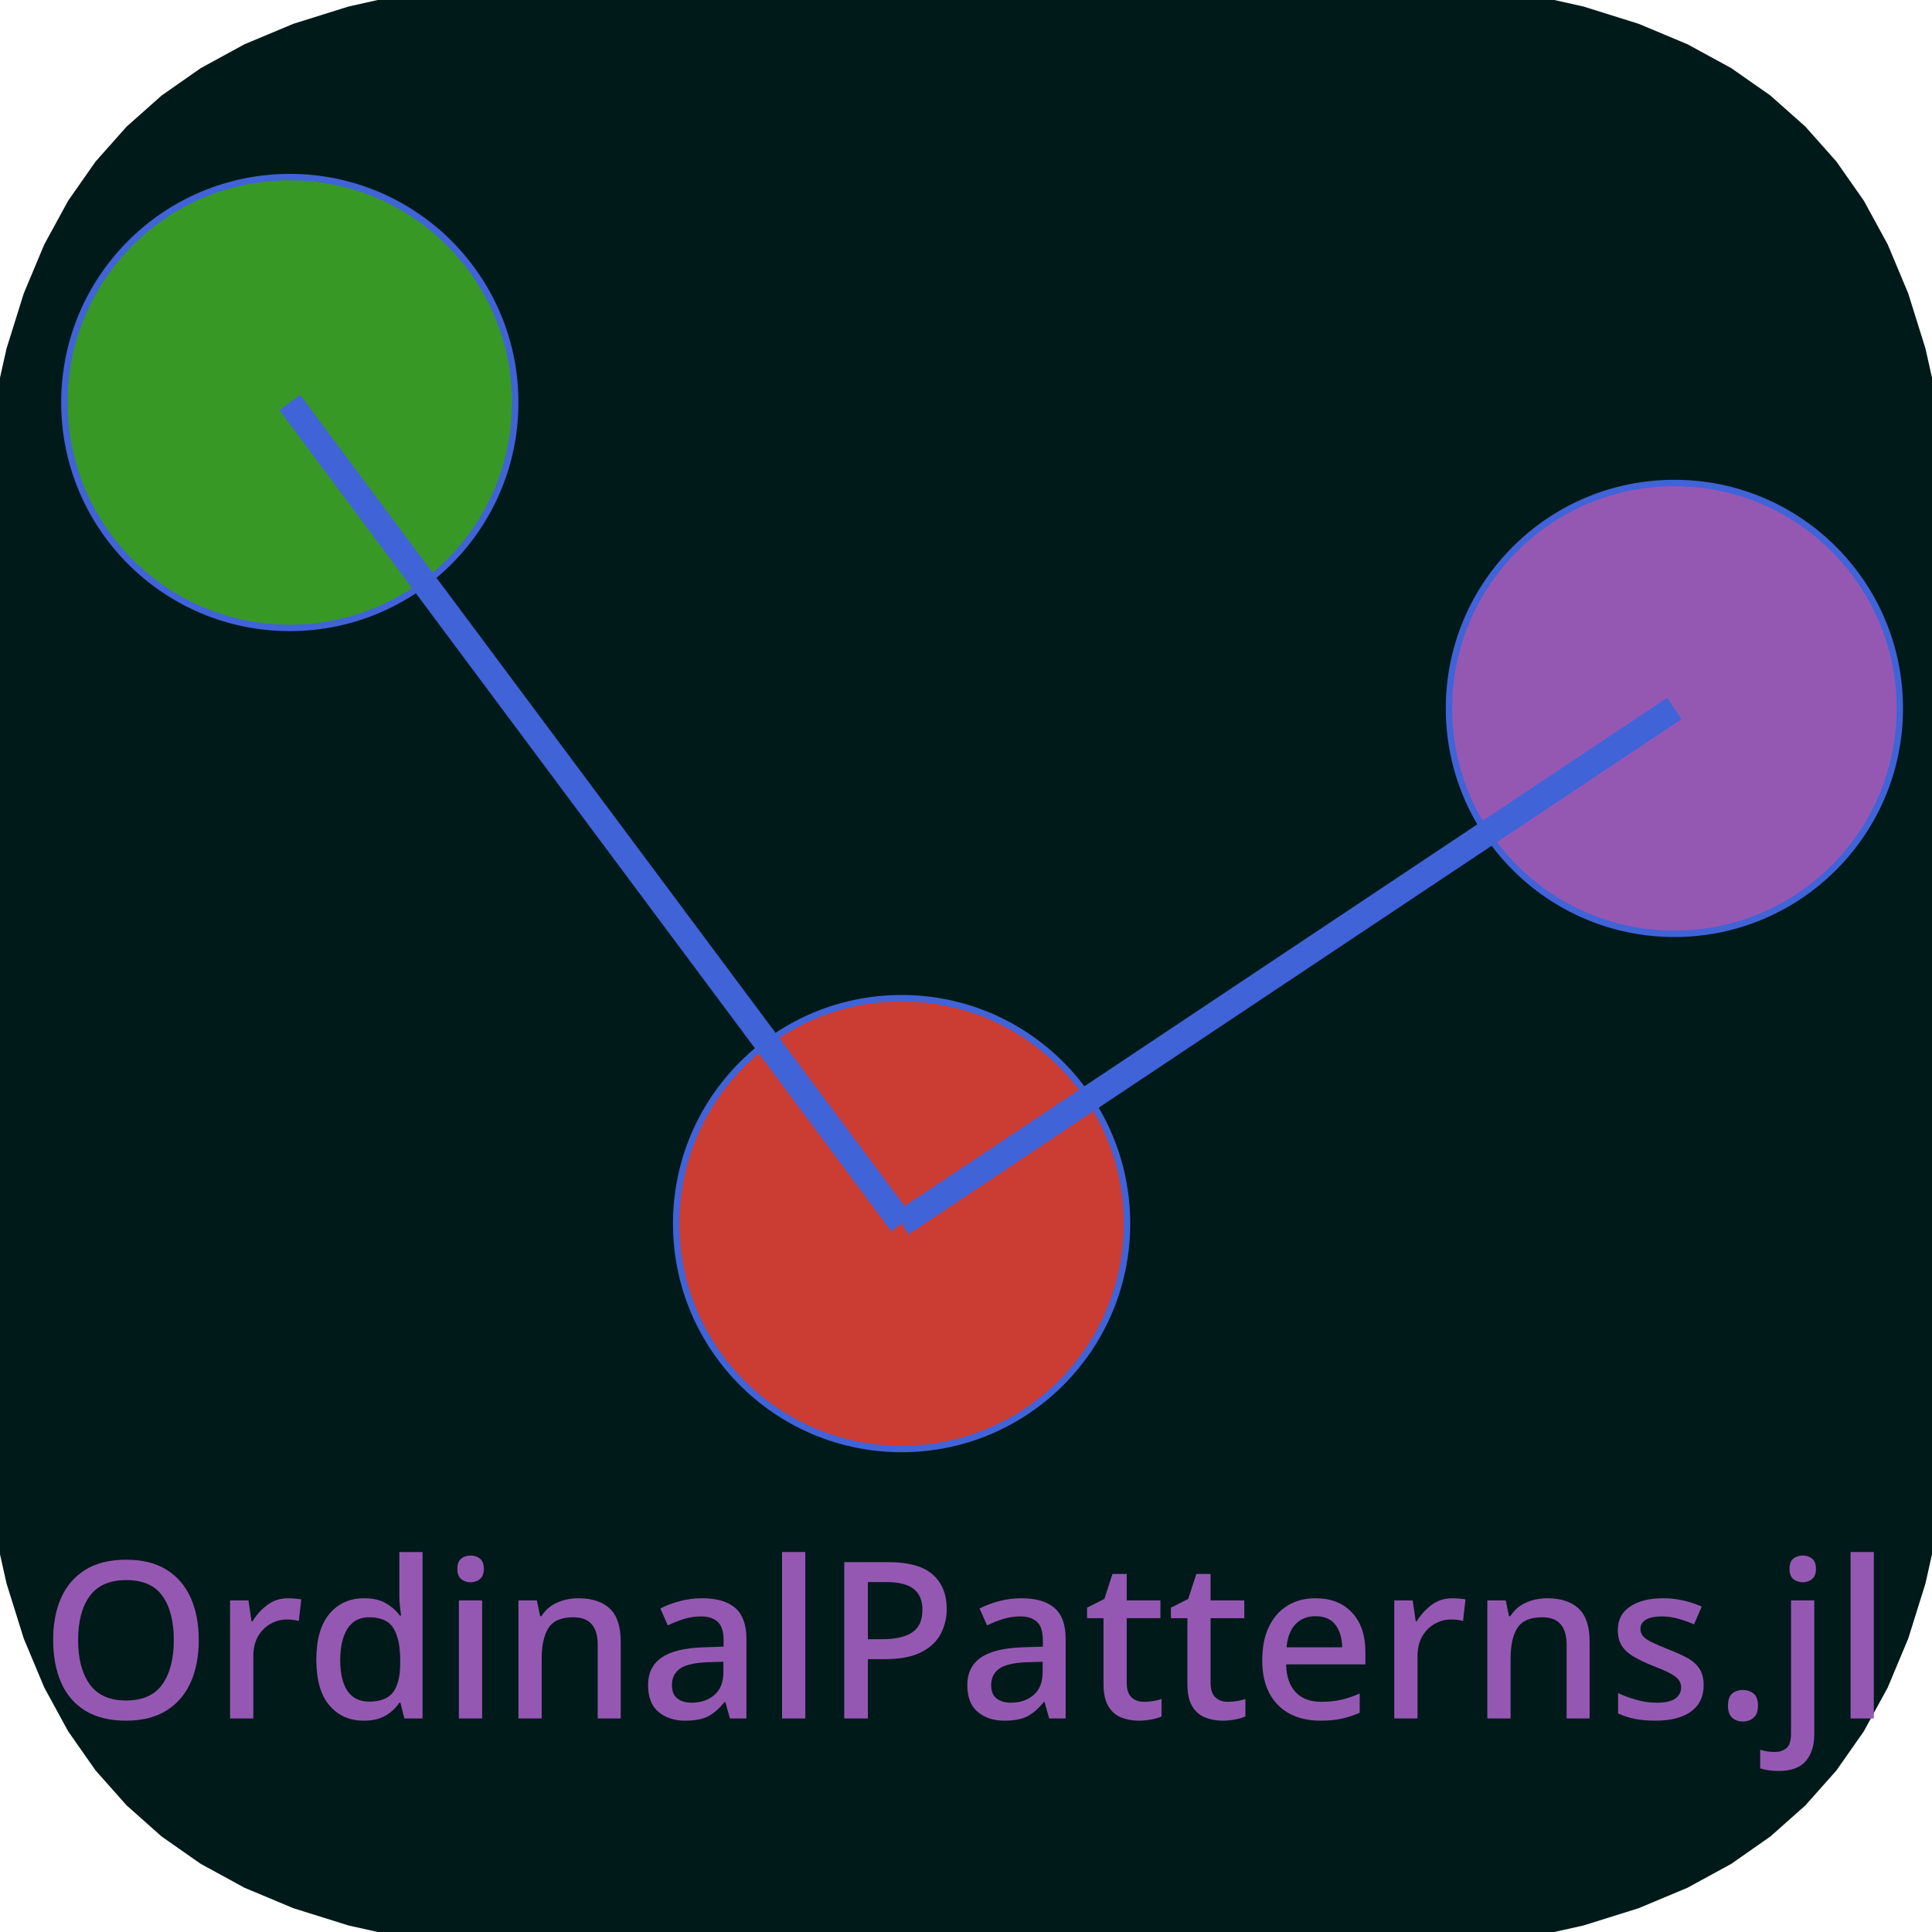
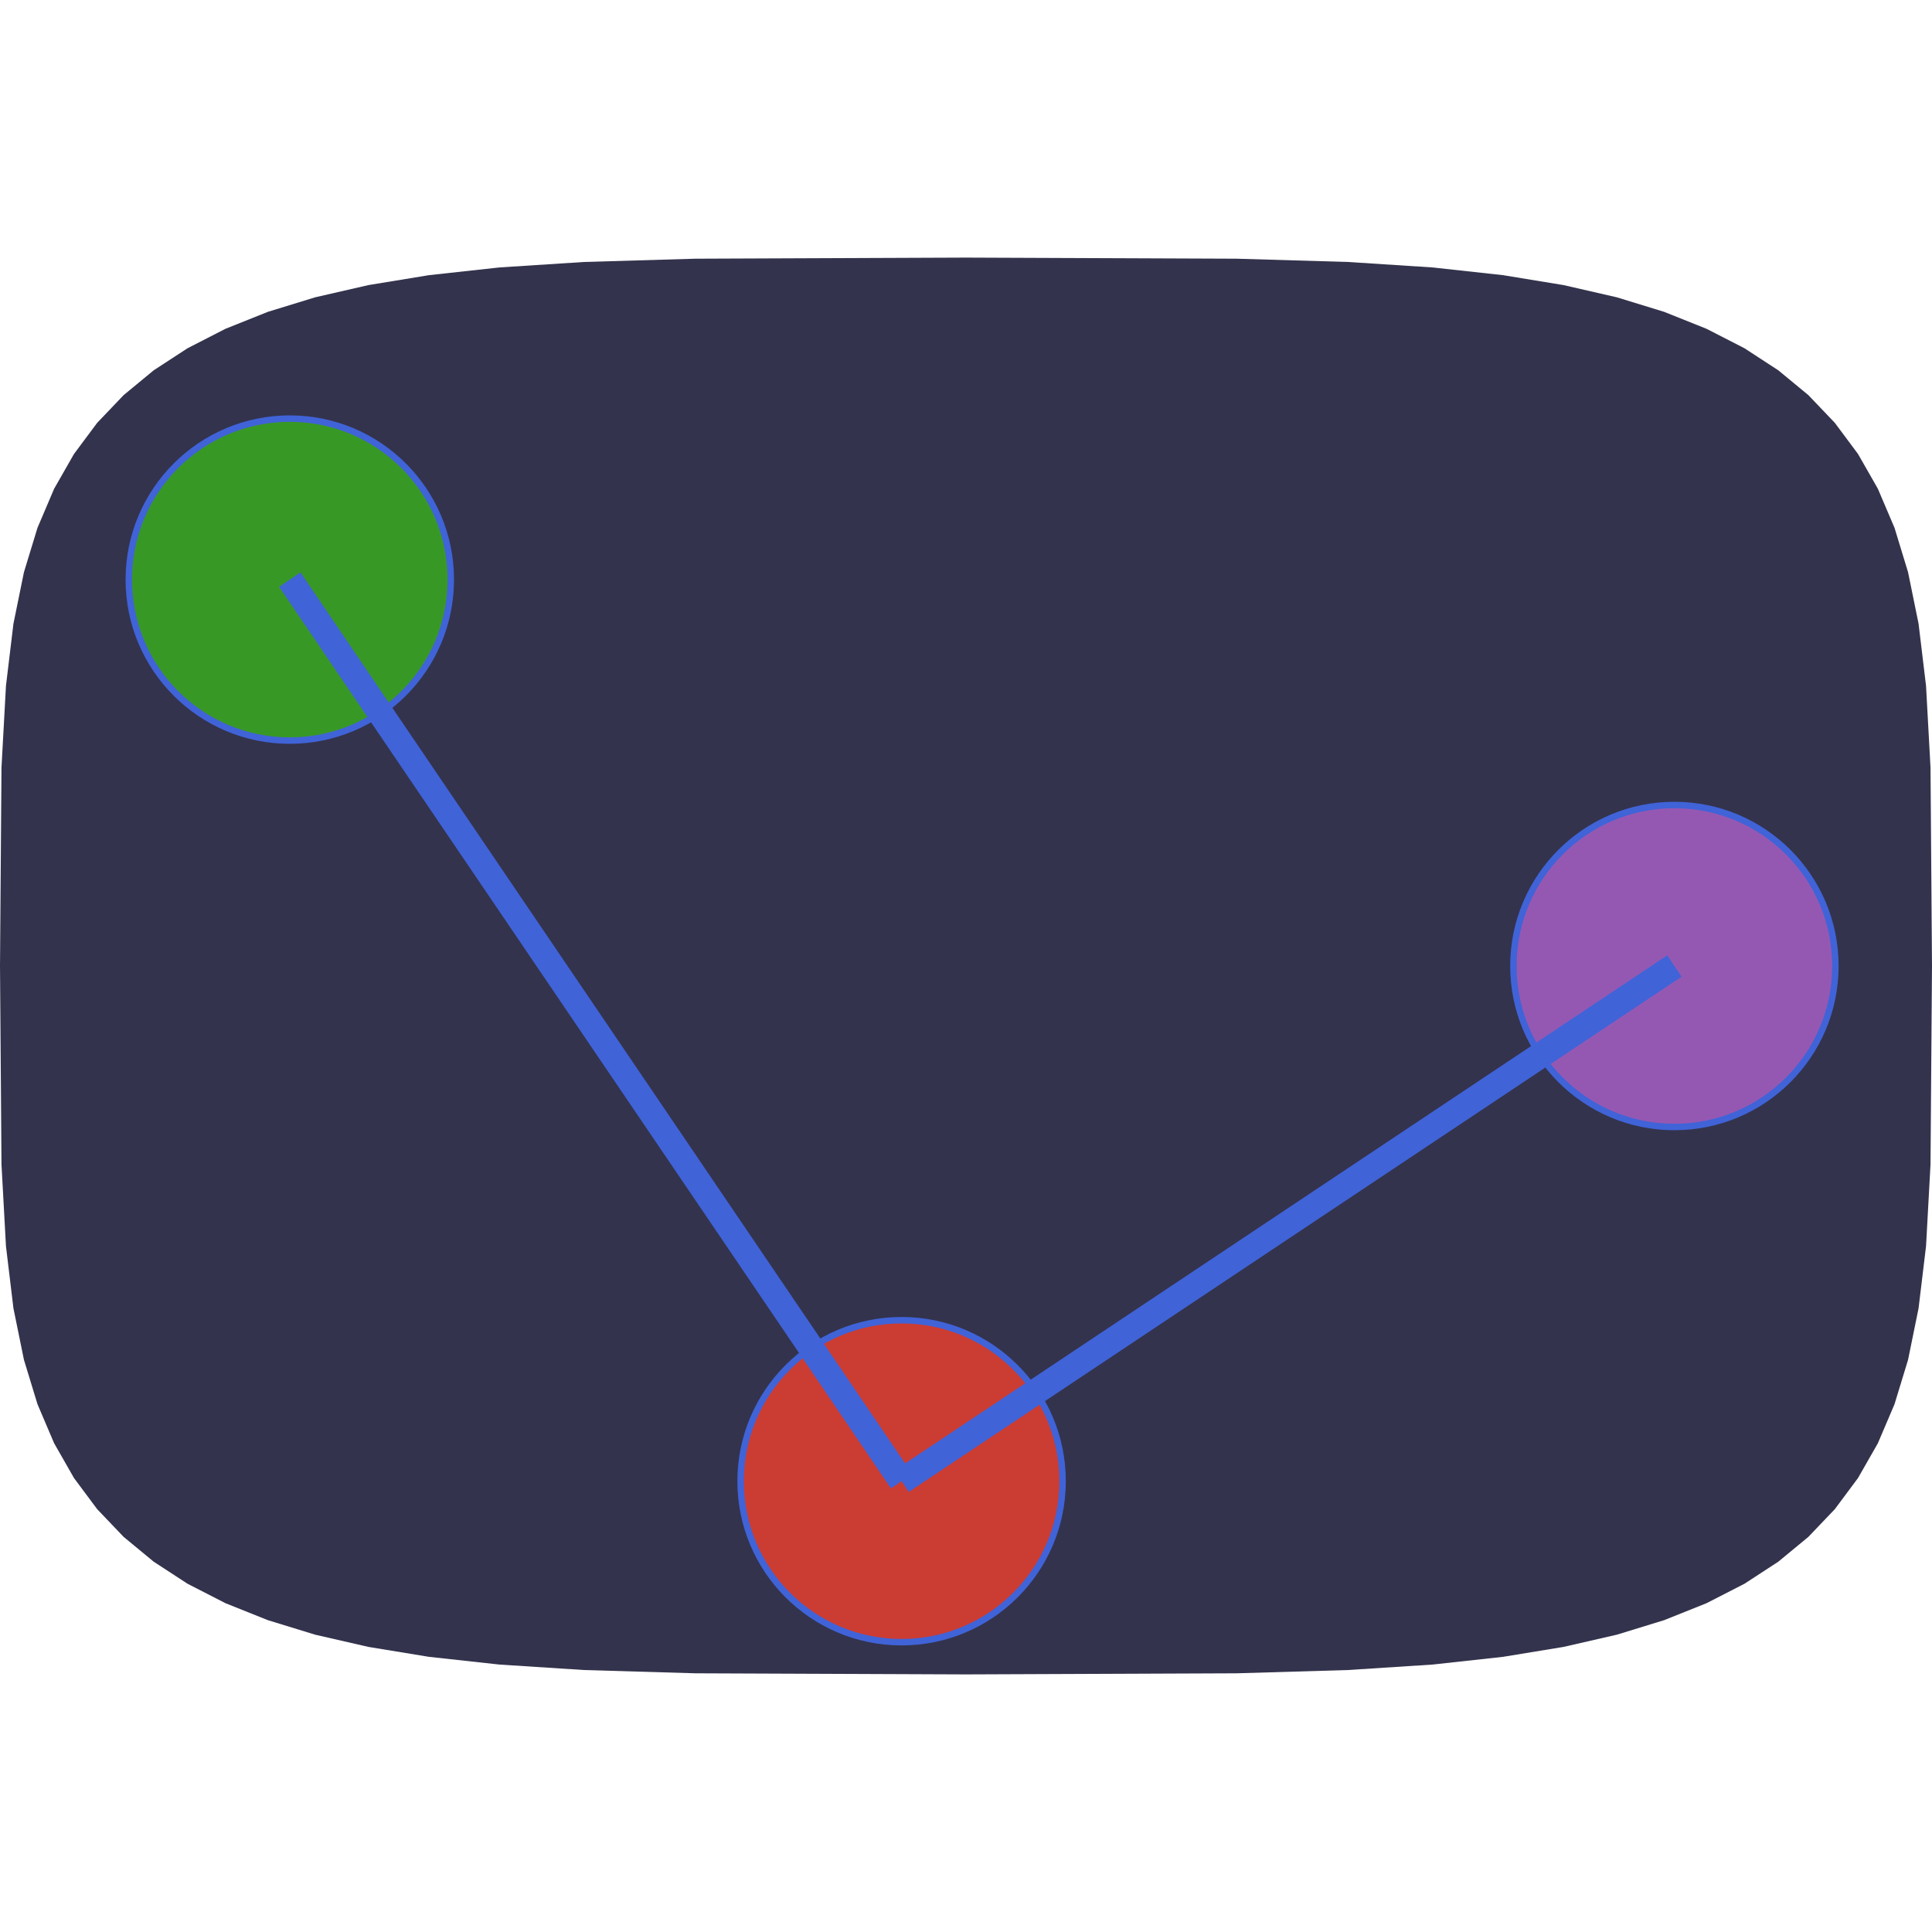
- <svg xmlns="http://www.w3.org/2000/svg" xmlns:xlink="http://www.w3.org/1999/xlink" width="600" height="600" viewBox="0 0 600 600">
-   <defs>
-     <g>
-       <g id="glyph-0-0">
-         <path d="M 49.297 -24.344 C 49.297 -19.312 48.457 -14.926 46.781 -11.188 C 45.102 -7.445 42.586 -4.531 39.234 -2.438 C 35.879 -0.352 31.707 0.688 26.719 0.688 C 21.602 0.688 17.363 -0.352 14 -2.438 C 10.645 -4.531 8.148 -7.457 6.516 -11.219 C 4.891 -14.977 4.078 -19.375 4.078 -24.406 C 4.078 -29.395 4.906 -33.75 6.562 -37.469 C 8.219 -41.188 10.723 -44.086 14.078 -46.172 C 17.43 -48.254 21.672 -49.297 26.797 -49.297 C 31.773 -49.297 35.93 -48.266 39.266 -46.203 C 42.598 -44.141 45.102 -41.238 46.781 -37.5 C 48.457 -33.758 49.297 -29.375 49.297 -24.344 Z M 11.828 -24.344 C 11.828 -18.539 13.031 -13.961 15.438 -10.609 C 17.844 -7.254 21.602 -5.578 26.719 -5.578 C 31.883 -5.578 35.645 -7.254 38 -10.609 C 40.363 -13.961 41.547 -18.539 41.547 -24.344 C 41.547 -30.145 40.379 -34.695 38.047 -38 C 35.711 -41.312 31.961 -42.969 26.797 -42.969 C 21.629 -42.969 17.844 -41.312 15.438 -38 C 13.031 -34.695 11.828 -30.145 11.828 -24.344 Z M 11.828 -24.344 " />
-       </g>
-       <g id="glyph-0-1">
-         <path d="M 23.734 -37.328 C 24.367 -37.328 25.055 -37.289 25.797 -37.219 C 26.547 -37.156 27.195 -37.078 27.75 -36.984 L 27 -30.266 C 25.82 -30.578 24.598 -30.734 23.328 -30.734 C 21.516 -30.734 19.801 -30.281 18.188 -29.375 C 16.582 -28.469 15.289 -27.164 14.312 -25.469 C 13.344 -23.77 12.859 -21.719 12.859 -19.312 L 12.859 0 L 5.641 0 L 5.641 -36.656 L 11.359 -36.656 L 12.312 -30.125 L 12.578 -30.125 C 13.754 -32.07 15.27 -33.758 17.125 -35.188 C 18.988 -36.613 21.191 -37.328 23.734 -37.328 Z M 23.734 -37.328 " />
-       </g>
-       <g id="glyph-0-2">
-         <path d="M 18.219 0.688 C 13.82 0.688 10.273 -0.898 7.578 -4.078 C 4.879 -7.254 3.531 -11.969 3.531 -18.219 C 3.531 -24.52 4.891 -29.281 7.609 -32.5 C 10.336 -35.719 13.922 -37.328 18.359 -37.328 C 21.129 -37.328 23.395 -36.805 25.156 -35.766 C 26.926 -34.723 28.352 -33.453 29.438 -31.953 L 29.859 -31.953 C 29.766 -32.547 29.648 -33.453 29.516 -34.672 C 29.379 -35.898 29.312 -36.988 29.312 -37.938 L 29.312 -51.688 L 36.516 -51.688 L 36.516 0 L 30.875 0 L 29.641 -4.891 L 29.312 -4.891 C 28.27 -3.305 26.863 -1.977 25.094 -0.906 C 23.32 0.156 21.031 0.688 18.219 0.688 Z M 19.922 -5.234 C 23.461 -5.234 25.957 -6.219 27.406 -8.188 C 28.852 -10.164 29.578 -13.125 29.578 -17.062 L 29.578 -18.156 C 29.578 -22.414 28.883 -25.691 27.5 -27.984 C 26.125 -30.273 23.578 -31.422 19.859 -31.422 C 16.91 -31.422 14.688 -30.227 13.188 -27.844 C 11.695 -25.469 10.953 -22.219 10.953 -18.094 C 10.953 -13.969 11.695 -10.789 13.188 -8.562 C 14.688 -6.344 16.93 -5.234 19.922 -5.234 Z M 19.922 -5.234 " />
-       </g>
-       <g id="glyph-0-3">
-         <path d="M 9.312 -50.594 C 10.406 -50.594 11.359 -50.273 12.172 -49.641 C 12.984 -49.004 13.391 -47.938 13.391 -46.438 C 13.391 -44.988 12.984 -43.938 12.172 -43.281 C 11.359 -42.625 10.406 -42.297 9.312 -42.297 C 8.133 -42.297 7.148 -42.625 6.359 -43.281 C 5.566 -43.938 5.172 -44.988 5.172 -46.438 C 5.172 -47.938 5.566 -49.004 6.359 -49.641 C 7.148 -50.273 8.133 -50.594 9.312 -50.594 Z M 12.859 -36.656 L 12.859 0 L 5.641 0 L 5.641 -36.656 Z M 12.859 -36.656 " />
-       </g>
-       <g id="glyph-0-4">
-         <path d="M 24.203 -37.328 C 28.461 -37.328 31.727 -36.258 34 -34.125 C 36.27 -32 37.406 -28.582 37.406 -23.875 L 37.406 0 L 30.266 0 L 30.266 -22.844 C 30.266 -28.562 27.75 -31.422 22.719 -31.422 C 18.945 -31.422 16.359 -30.305 14.953 -28.078 C 13.555 -25.859 12.859 -22.664 12.859 -18.5 L 12.859 0 L 5.641 0 L 5.641 -36.656 L 11.359 -36.656 L 12.375 -31.75 L 12.781 -31.75 C 13.957 -33.656 15.578 -35.062 17.641 -35.969 C 19.703 -36.875 21.891 -37.328 24.203 -37.328 Z M 24.203 -37.328 " />
-       </g>
-       <g id="glyph-0-5">
-         <path d="M 19.859 -37.328 C 24.43 -37.328 27.863 -36.316 30.156 -34.297 C 32.445 -32.285 33.594 -29.125 33.594 -24.812 L 33.594 0 L 28.484 0 L 27.062 -5.094 L 26.797 -5.094 C 25.203 -3.102 23.531 -1.641 21.781 -0.703 C 20.039 0.223 17.629 0.688 14.547 0.688 C 11.242 0.688 8.504 -0.207 6.328 -2 C 4.148 -3.789 3.062 -6.594 3.062 -10.406 C 3.062 -14.125 4.461 -16.957 7.266 -18.906 C 10.078 -20.852 14.41 -21.914 20.266 -22.094 L 26.516 -22.297 L 26.516 -24.344 C 26.516 -27.02 25.898 -28.91 24.672 -30.016 C 23.453 -31.129 21.734 -31.688 19.516 -31.688 C 17.66 -31.688 15.867 -31.414 14.141 -30.875 C 12.422 -30.332 10.77 -29.676 9.188 -28.906 L 6.875 -34.141 C 8.594 -35.047 10.57 -35.801 12.812 -36.406 C 15.062 -37.02 17.41 -37.328 19.859 -37.328 Z M 21.562 -17.469 C 17.383 -17.289 14.488 -16.598 12.875 -15.391 C 11.27 -14.191 10.469 -12.508 10.469 -10.344 C 10.469 -8.438 11.035 -7.051 12.172 -6.188 C 13.305 -5.32 14.781 -4.891 16.594 -4.891 C 19.406 -4.891 21.75 -5.68 23.625 -7.266 C 25.508 -8.859 26.453 -11.242 26.453 -14.422 L 26.453 -17.609 Z M 21.562 -17.469 " />
-       </g>
-       <g id="glyph-0-6">
-         <path d="M 12.859 0 L 5.641 0 L 5.641 -51.688 L 12.859 -51.688 Z M 12.859 0 " />
-       </g>
-       <g id="glyph-0-7">
-         <path d="M 20.062 -48.547 C 26.406 -48.547 31.023 -47.266 33.922 -44.703 C 36.828 -42.148 38.281 -38.582 38.281 -34 C 38.281 -31.281 37.68 -28.738 36.484 -26.375 C 35.285 -24.02 33.281 -22.102 30.469 -20.625 C 27.656 -19.156 23.848 -18.422 19.047 -18.422 L 13.797 -18.422 L 13.797 0 L 6.453 0 L 6.453 -48.547 Z M 19.516 -42.359 L 13.797 -42.359 L 13.797 -24.609 L 18.219 -24.609 C 22.344 -24.609 25.457 -25.312 27.562 -26.719 C 29.676 -28.125 30.734 -30.461 30.734 -33.734 C 30.734 -36.629 29.828 -38.789 28.016 -40.219 C 26.203 -41.645 23.367 -42.359 19.516 -42.359 Z M 19.516 -42.359 " />
-       </g>
-       <g id="glyph-0-8">
-         <path d="M 18.844 -5.172 C 19.789 -5.172 20.758 -5.25 21.75 -5.406 C 22.75 -5.562 23.613 -5.773 24.344 -6.047 L 24.344 -0.609 C 23.531 -0.242 22.477 0.062 21.188 0.312 C 19.895 0.562 18.586 0.688 17.266 0.688 C 15.273 0.688 13.441 0.348 11.766 -0.328 C 10.086 -1.016 8.758 -2.195 7.781 -3.875 C 6.812 -5.551 6.328 -7.883 6.328 -10.875 L 6.328 -31.141 L 1.219 -31.141 L 1.219 -34.406 L 6.594 -37.125 L 9.109 -44.875 L 13.531 -44.875 L 13.531 -36.656 L 24 -36.656 L 24 -31.141 L 13.531 -31.141 L 13.531 -11.016 C 13.531 -9.023 14.016 -7.551 14.984 -6.594 C 15.961 -5.645 17.25 -5.172 18.844 -5.172 Z M 18.844 -5.172 " />
-       </g>
-       <g id="glyph-0-9">
-         <path d="M 20.062 -37.328 C 24.863 -37.328 28.645 -35.844 31.406 -32.875 C 34.176 -29.906 35.562 -25.859 35.562 -20.734 L 35.562 -16.797 L 10.953 -16.797 C 11.035 -13.035 12.02 -10.156 13.906 -8.156 C 15.789 -6.164 18.43 -5.172 21.828 -5.172 C 24.18 -5.172 26.273 -5.383 28.109 -5.812 C 29.953 -6.238 31.848 -6.883 33.797 -7.75 L 33.797 -1.766 C 31.941 -0.953 30.082 -0.344 28.219 0.062 C 26.363 0.477 24.145 0.688 21.562 0.688 C 17.977 0.688 14.836 -0.016 12.141 -1.422 C 9.441 -2.828 7.332 -4.926 5.812 -7.719 C 4.289 -10.508 3.531 -13.941 3.531 -18.016 C 3.531 -22.141 4.223 -25.629 5.609 -28.484 C 6.992 -31.348 8.922 -33.535 11.391 -35.047 C 13.859 -36.566 16.75 -37.328 20.062 -37.328 Z M 20.062 -31.75 C 17.477 -31.75 15.398 -30.91 13.828 -29.234 C 12.266 -27.555 11.348 -25.176 11.078 -22.094 L 28.359 -22.094 C 28.305 -24.957 27.613 -27.281 26.281 -29.062 C 24.945 -30.852 22.875 -31.75 20.062 -31.75 Z M 20.062 -31.75 " />
-       </g>
-       <g id="glyph-0-10">
-         <path d="M 29.984 -10.344 C 29.984 -6.758 28.664 -4.023 26.031 -2.141 C 23.406 -0.254 19.758 0.688 15.094 0.688 C 12.508 0.688 10.301 0.492 8.469 0.109 C 6.633 -0.273 4.945 -0.832 3.406 -1.562 L 3.406 -7.891 C 4.988 -7.117 6.852 -6.426 9 -5.812 C 11.156 -5.195 13.254 -4.891 15.297 -4.891 C 18.016 -4.891 19.973 -5.32 21.172 -6.188 C 22.379 -7.051 22.984 -8.207 22.984 -9.656 C 22.984 -10.469 22.754 -11.203 22.297 -11.859 C 21.848 -12.523 21 -13.207 19.75 -13.906 C 18.508 -14.602 16.688 -15.406 14.281 -16.312 C 11.926 -17.27 9.941 -18.211 8.328 -19.141 C 6.723 -20.066 5.488 -21.176 4.625 -22.469 C 3.758 -23.758 3.328 -25.426 3.328 -27.469 C 3.328 -30.645 4.609 -33.082 7.172 -34.781 C 9.734 -36.477 13.125 -37.328 17.344 -37.328 C 19.562 -37.328 21.656 -37.098 23.625 -36.641 C 25.602 -36.191 27.52 -35.562 29.375 -34.75 L 27 -29.234 C 25.406 -29.922 23.77 -30.5 22.094 -30.969 C 20.414 -31.445 18.719 -31.688 17 -31.688 C 14.82 -31.688 13.164 -31.344 12.031 -30.656 C 10.906 -29.977 10.344 -29.031 10.344 -27.812 C 10.344 -26.945 10.613 -26.195 11.156 -25.562 C 11.695 -24.926 12.613 -24.289 13.906 -23.656 C 15.195 -23.031 16.977 -22.266 19.25 -21.359 C 21.508 -20.492 23.441 -19.609 25.047 -18.703 C 26.66 -17.797 27.883 -16.68 28.719 -15.359 C 29.562 -14.047 29.984 -12.375 29.984 -10.344 Z M 29.984 -10.344 " />
-       </g>
-       <g id="glyph-0-11">
-         <path d="M 4.625 -4.016 C 4.625 -5.773 5.066 -7.02 5.953 -7.75 C 6.836 -8.477 7.938 -8.844 9.25 -8.844 C 10.52 -8.844 11.617 -8.477 12.547 -7.75 C 13.473 -7.02 13.938 -5.773 13.938 -4.016 C 13.938 -2.242 13.473 -0.973 12.547 -0.203 C 11.617 0.566 10.52 0.953 9.25 0.953 C 7.938 0.953 6.836 0.566 5.953 -0.203 C 5.066 -0.973 4.625 -2.242 4.625 -4.016 Z M 4.625 -4.016 " />
-       </g>
-       <g id="glyph-0-12">
-         <path d="M 5.172 -46.438 C 5.172 -47.938 5.566 -49.004 6.359 -49.641 C 7.148 -50.273 8.133 -50.594 9.312 -50.594 C 10.406 -50.594 11.359 -50.273 12.172 -49.641 C 12.984 -49.004 13.391 -47.938 13.391 -46.438 C 13.391 -44.988 12.984 -43.938 12.172 -43.281 C 11.359 -42.625 10.406 -42.297 9.312 -42.297 C 8.133 -42.297 7.148 -42.625 6.359 -43.281 C 5.566 -43.938 5.172 -44.988 5.172 -46.438 Z M 1.766 16.312 C 0.586 16.312 -0.484 16.234 -1.453 16.078 C -2.43 15.922 -3.258 15.727 -3.938 15.5 L -3.938 9.719 C -3.219 9.945 -2.492 10.117 -1.766 10.234 C -1.047 10.348 -0.227 10.406 0.688 10.406 C 2.082 10.406 3.254 10.008 4.203 9.219 C 5.16 8.426 5.641 6.914 5.641 4.688 L 5.641 -36.656 L 12.859 -36.656 L 12.859 5.031 C 12.859 8.426 11.984 11.156 10.234 13.219 C 8.484 15.281 5.66 16.312 1.766 16.312 Z M 1.766 16.312 " />
-       </g>
-     </g>
-   </defs>
-   <path fill-rule="nonzero" fill="rgb(0%, 10%, 10%)" fill-opacity="1" d="M 610 300 L 609.523 386.832 L 608.086 422.609 L 605.688 449.781 L 602.32 472.328 L 597.969 491.77 L 592.617 508.875 L 586.25 524.082 L 578.832 537.668 L 570.324 549.824 L 560.68 560.68 L 549.824 570.324 L 537.668 578.832 L 524.082 586.25 L 508.875 592.617 L 491.77 597.969 L 472.328 602.32 L 449.781 605.688 L 422.609 608.086 L 386.832 609.523 L 300 610 L 213.168 609.523 L 177.391 608.086 L 150.219 605.688 L 127.672 602.32 L 108.23 597.969 L 91.125 592.617 L 75.918 586.25 L 62.332 578.832 L 50.176 570.324 L 39.32 560.68 L 29.676 549.824 L 21.168 537.668 L 13.75 524.082 L 7.383 508.875 L 2.031 491.77 L -2.32 472.328 L -5.688 449.781 L -8.086 422.609 L -9.523 386.832 L -10 300 L -9.523 213.168 L -8.086 177.391 L -5.688 150.219 L -2.32 127.672 L 2.031 108.23 L 7.383 91.125 L 13.75 75.918 L 21.168 62.332 L 29.676 50.176 L 39.32 39.32 L 50.176 29.676 L 62.332 21.168 L 75.918 13.75 L 91.125 7.383 L 108.23 2.031 L 127.672 -2.32 L 150.219 -5.688 L 177.391 -8.086 L 213.168 -9.523 L 300 -10 L 386.832 -9.523 L 422.609 -8.086 L 449.781 -5.688 L 472.328 -2.32 L 491.77 2.031 L 508.875 7.383 L 524.082 13.75 L 537.668 21.168 L 549.824 29.676 L 560.68 39.32 L 570.324 50.176 L 578.832 62.332 L 586.25 75.918 L 592.617 91.125 L 597.969 108.23 L 602.32 127.672 L 605.688 150.219 L 608.086 177.391 L 609.523 213.168 Z M 610 300 " />
-   <g fill="rgb(58.4%, 34.5%, 69.8%)" fill-opacity="1">
-     <use xlink:href="#glyph-0-0" x="12.428" y="533.68" />
-     <use xlink:href="#glyph-0-1" x="65.808" y="533.68" />
-     <use xlink:href="#glyph-0-2" x="94.708" y="533.68" />
-     <use xlink:href="#glyph-0-3" x="136.868" y="533.68" />
-     <use xlink:href="#glyph-0-4" x="155.364" y="533.68" />
-     <use xlink:href="#glyph-0-5" x="198.204" y="533.68" />
-     <use xlink:href="#glyph-0-6" x="237.236" y="533.68" />
-     <use xlink:href="#glyph-0-7" x="255.732" y="533.68" />
-     <use xlink:href="#glyph-0-5" x="297.348" y="533.68" />
-     <use xlink:href="#glyph-0-8" x="336.38" y="533.68" />
-     <use xlink:href="#glyph-0-8" x="362.424" y="533.68" />
-     <use xlink:href="#glyph-0-9" x="388.468" y="533.68" />
-     <use xlink:href="#glyph-0-1" x="427.364" y="533.68" />
-     <use xlink:href="#glyph-0-4" x="456.264" y="533.68" />
-     <use xlink:href="#glyph-0-10" x="499.104" y="533.68" />
-     <use xlink:href="#glyph-0-11" x="532.016" y="533.68" />
-     <use xlink:href="#glyph-0-12" x="550.58" y="533.68" />
-     <use xlink:href="#glyph-0-6" x="569.076" y="533.68" />
-   </g>
-   <path fill-rule="nonzero" fill="rgb(22%, 59.6%, 14.9%)" fill-opacity="1" stroke-width="2" stroke-linecap="butt" stroke-linejoin="miter" stroke="rgb(25.1%, 38.8%, 84.7%)" stroke-opacity="1" stroke-miterlimit="10" d="M 160 125 C 160 163.66 128.66 195 90 195 C 51.34 195 20 163.66 20 125 C 20 86.34 51.34 55 90 55 C 128.66 55 160 86.34 160 125 Z M 160 125 " />
-   <path fill-rule="nonzero" fill="rgb(79.6%, 23.5%, 20%)" fill-opacity="1" stroke-width="2" stroke-linecap="butt" stroke-linejoin="miter" stroke="rgb(25.1%, 38.8%, 84.7%)" stroke-opacity="1" stroke-miterlimit="10" d="M 350 380 C 350 418.66 318.66 450 280 450 C 241.34 450 210 418.66 210 380 C 210 341.34 241.34 310 280 310 C 318.66 310 350 341.34 350 380 Z M 350 380 " />
-   <path fill-rule="nonzero" fill="rgb(58.4%, 34.5%, 69.8%)" fill-opacity="1" stroke-width="2" stroke-linecap="butt" stroke-linejoin="miter" stroke="rgb(25.1%, 38.8%, 84.7%)" stroke-opacity="1" stroke-miterlimit="10" d="M 590 220 C 590 258.66 558.66 290 520 290 C 481.34 290 450 258.66 450 220 C 450 181.34 481.34 150 520 150 C 558.66 150 590 181.34 590 220 Z M 590 220 " />
-   <path fill="none" stroke-width="8" stroke-linecap="butt" stroke-linejoin="miter" stroke="rgb(25.1%, 38.8%, 84.7%)" stroke-opacity="1" stroke-miterlimit="10" d="M 90 125 L 280 380 " />
-   <path fill="none" stroke-width="8" stroke-linecap="butt" stroke-linejoin="miter" stroke="rgb(25.1%, 38.8%, 84.7%)" stroke-opacity="1" stroke-miterlimit="10" d="M 280 380 L 520 220 " />
+ <svg xmlns="http://www.w3.org/2000/svg" width="600" height="600" viewBox="0 0 600 600">
+   <path fill-rule="nonzero" fill="rgb(20%, 20%, 30%)" fill-opacity="1" d="M 600 300 L 599.539 361.625 L 598.148 387.016 L 595.828 406.297 L 592.566 422.297 L 588.355 436.094 L 583.18 448.234 L 577.016 459.023 L 569.836 468.668 L 561.605 477.293 L 552.27 484.996 L 541.766 491.844 L 530 497.879 L 516.852 503.145 L 502.137 507.664 L 485.586 511.461 L 466.77 514.547 L 444.949 516.938 L 418.656 518.641 L 384.031 519.66 L 300 520 L 215.969 519.66 L 181.344 518.641 L 155.051 516.938 L 133.23 514.547 L 114.414 511.461 L 97.863 507.664 L 83.148 503.145 L 70 497.879 L 58.234 491.844 L 47.73 484.996 L 38.395 477.293 L 30.164 468.668 L 22.984 459.023 L 16.82 448.234 L 11.645 436.094 L 7.434 422.297 L 4.172 406.297 L 1.852 387.016 L 0.461 361.625 L 0 300 L 0.461 238.375 L 1.852 212.984 L 4.172 193.703 L 7.434 177.703 L 11.645 163.906 L 16.82 151.766 L 22.984 140.977 L 30.164 131.332 L 38.395 122.707 L 47.73 115.004 L 58.234 108.156 L 70 102.121 L 83.148 96.855 L 97.863 92.336 L 114.414 88.539 L 133.23 85.453 L 155.051 83.062 L 181.344 81.359 L 215.969 80.34 L 300 80 L 384.031 80.34 L 418.656 81.359 L 444.949 83.062 L 466.77 85.453 L 485.586 88.539 L 502.137 92.336 L 516.852 96.855 L 530 102.121 L 541.766 108.156 L 552.27 115.004 L 561.605 122.707 L 569.836 131.332 L 577.016 140.977 L 583.18 151.766 L 588.355 163.906 L 592.566 177.703 L 595.828 193.703 L 598.148 212.984 L 599.539 238.375 Z M 600 300 " />
+   <path fill-rule="nonzero" fill="rgb(22%, 59.6%, 14.9%)" fill-opacity="1" stroke-width="2" stroke-linecap="butt" stroke-linejoin="miter" stroke="rgb(25.1%, 38.8%, 84.7%)" stroke-opacity="1" stroke-miterlimit="10" d="M 140 180 C 140 207.613 117.613 230 90 230 C 62.387 230 40 207.613 40 180 C 40 152.387 62.387 130 90 130 C 117.613 130 140 152.387 140 180 Z M 140 180 " />
+   <path fill-rule="nonzero" fill="rgb(79.6%, 23.5%, 20%)" fill-opacity="1" stroke-width="2" stroke-linecap="butt" stroke-linejoin="miter" stroke="rgb(25.1%, 38.8%, 84.7%)" stroke-opacity="1" stroke-miterlimit="10" d="M 330 460 C 330 487.613 307.613 510 280 510 C 252.387 510 230 487.613 230 460 C 230 432.387 252.387 410 280 410 C 307.613 410 330 432.387 330 460 Z M 330 460 " />
+   <path fill-rule="nonzero" fill="rgb(58.4%, 34.5%, 69.8%)" fill-opacity="1" stroke-width="2" stroke-linecap="butt" stroke-linejoin="miter" stroke="rgb(25.1%, 38.8%, 84.7%)" stroke-opacity="1" stroke-miterlimit="10" d="M 570 300 C 570 327.613 547.613 350 520 350 C 492.387 350 470 327.613 470 300 C 470 272.387 492.387 250 520 250 C 547.613 250 570 272.387 570 300 Z M 570 300 " />
+   <path fill="none" stroke-width="8" stroke-linecap="butt" stroke-linejoin="miter" stroke="rgb(25.1%, 38.8%, 84.7%)" stroke-opacity="1" stroke-miterlimit="10" d="M 90 180 L 280 460 " />
+   <path fill="none" stroke-width="8" stroke-linecap="butt" stroke-linejoin="miter" stroke="rgb(25.1%, 38.8%, 84.7%)" stroke-opacity="1" stroke-miterlimit="10" d="M 280 460 L 520 300 " />
</svg>
